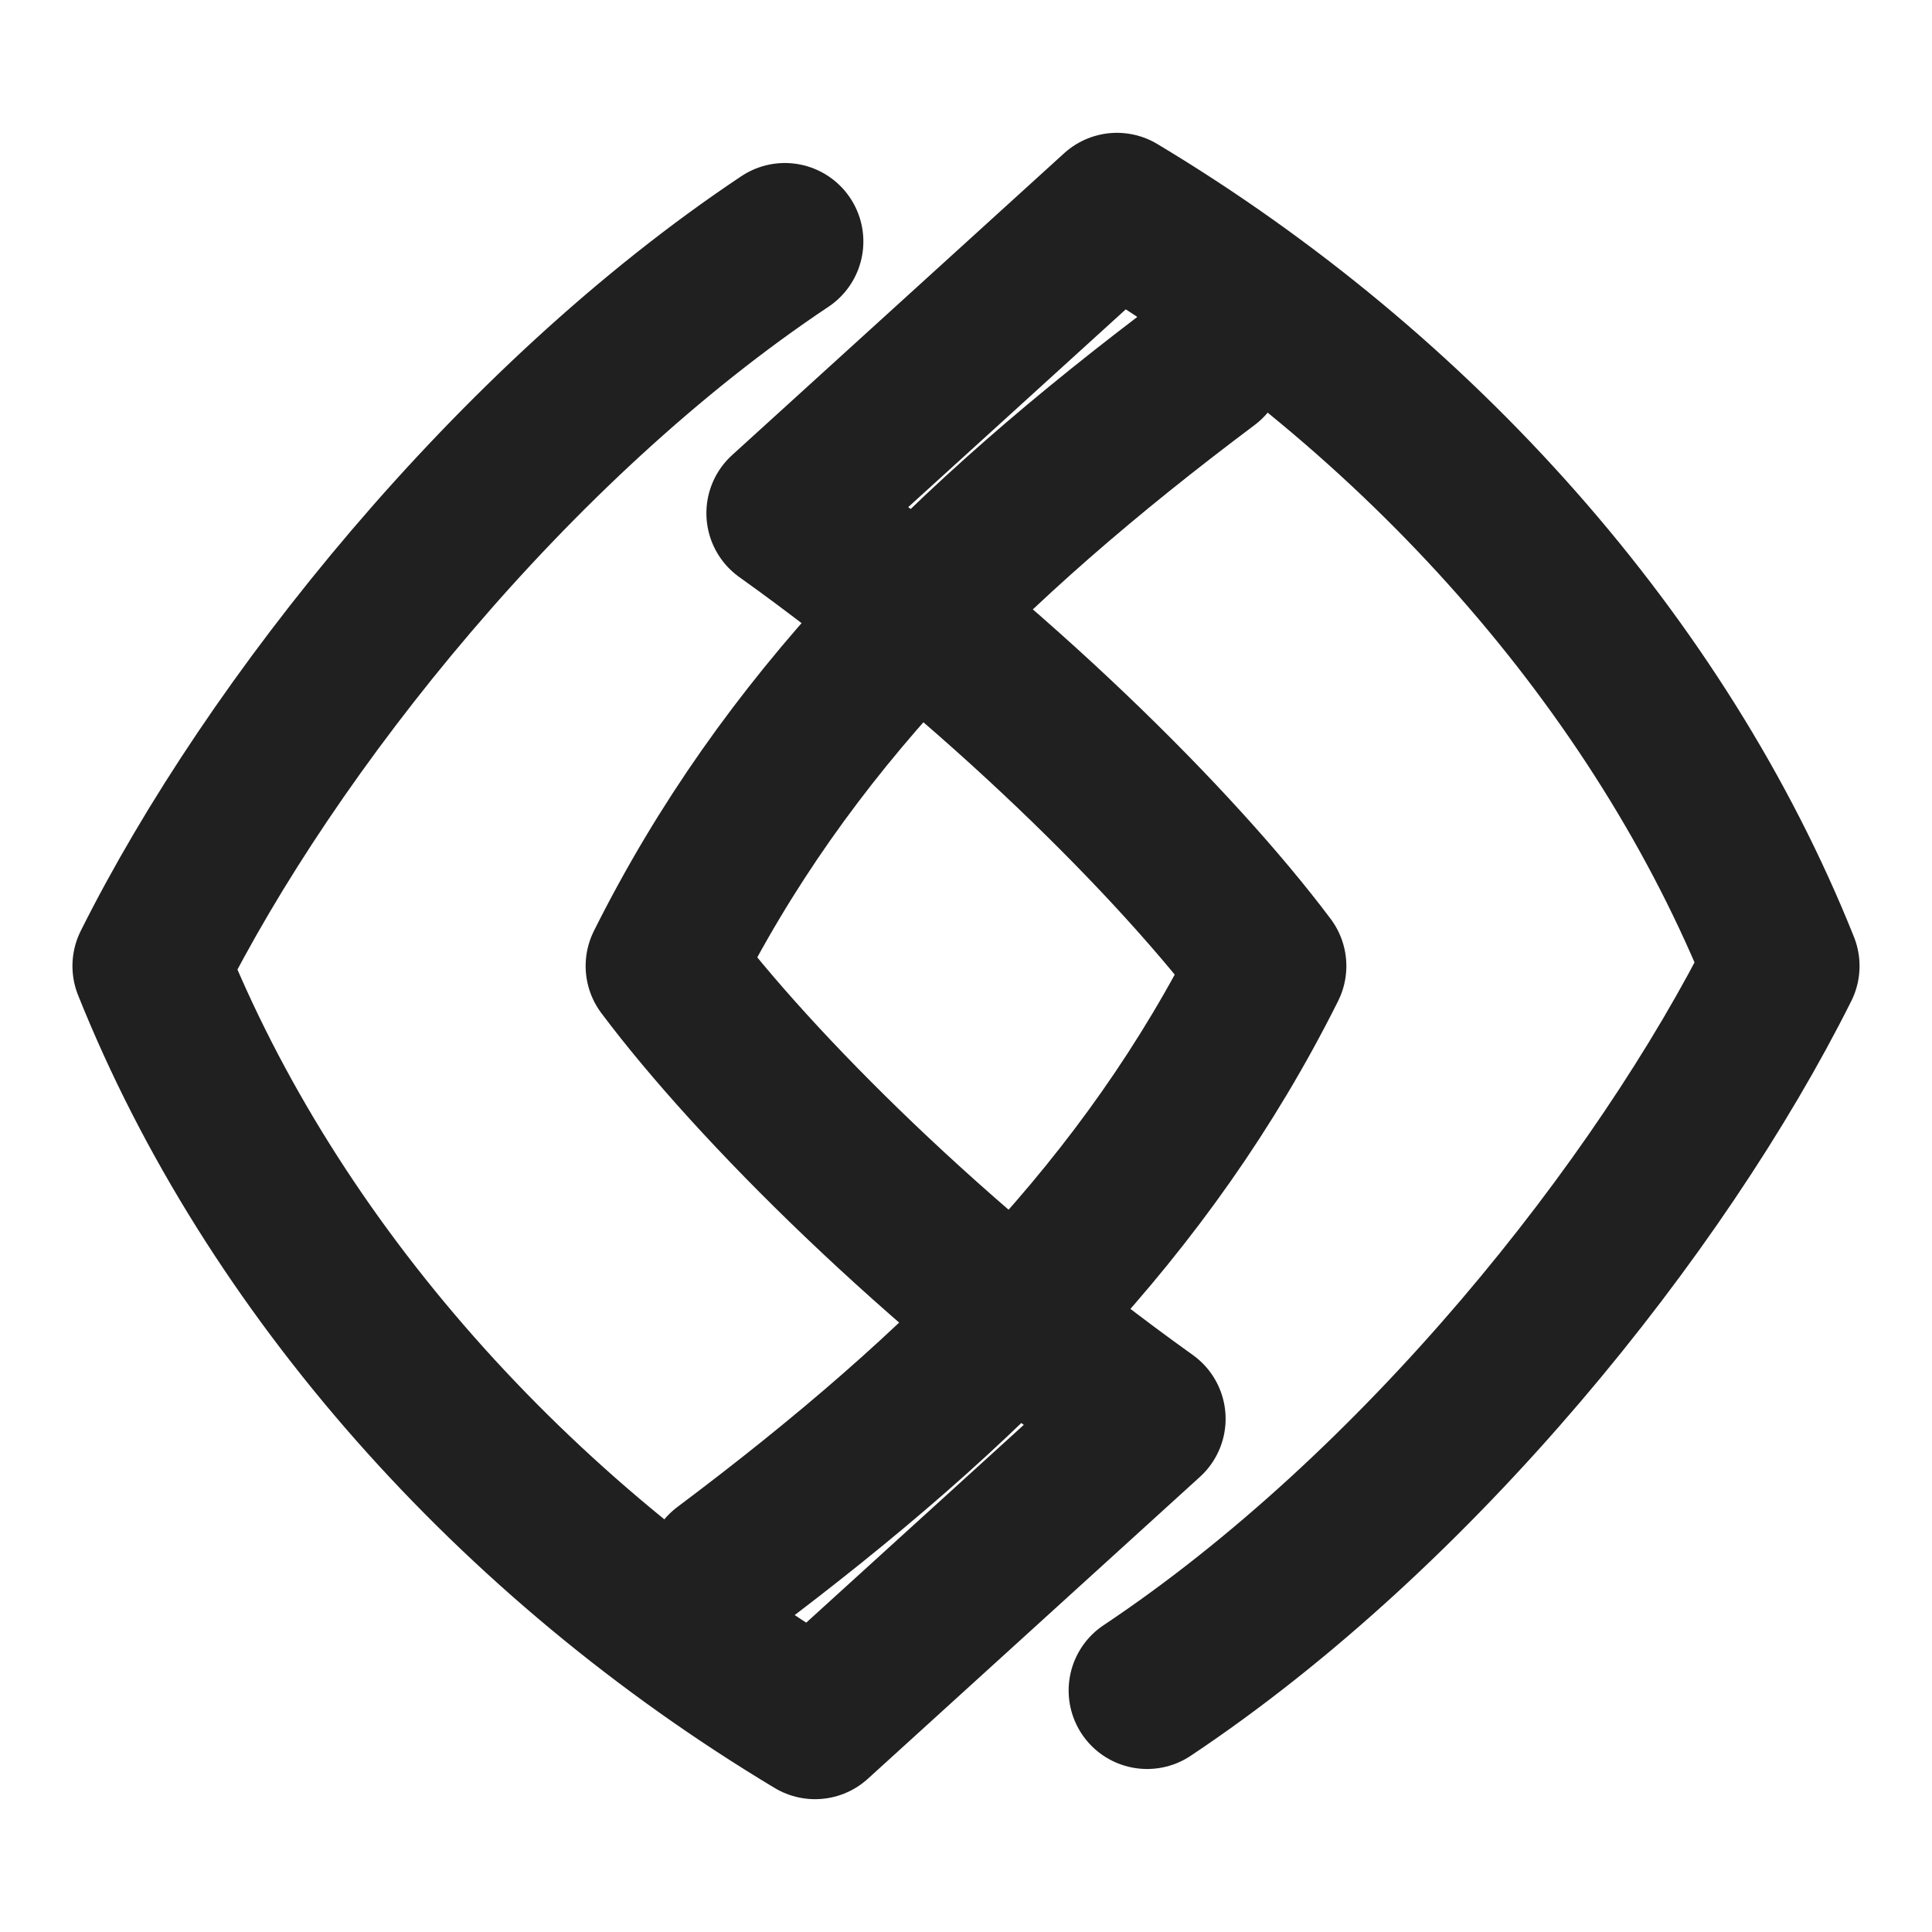
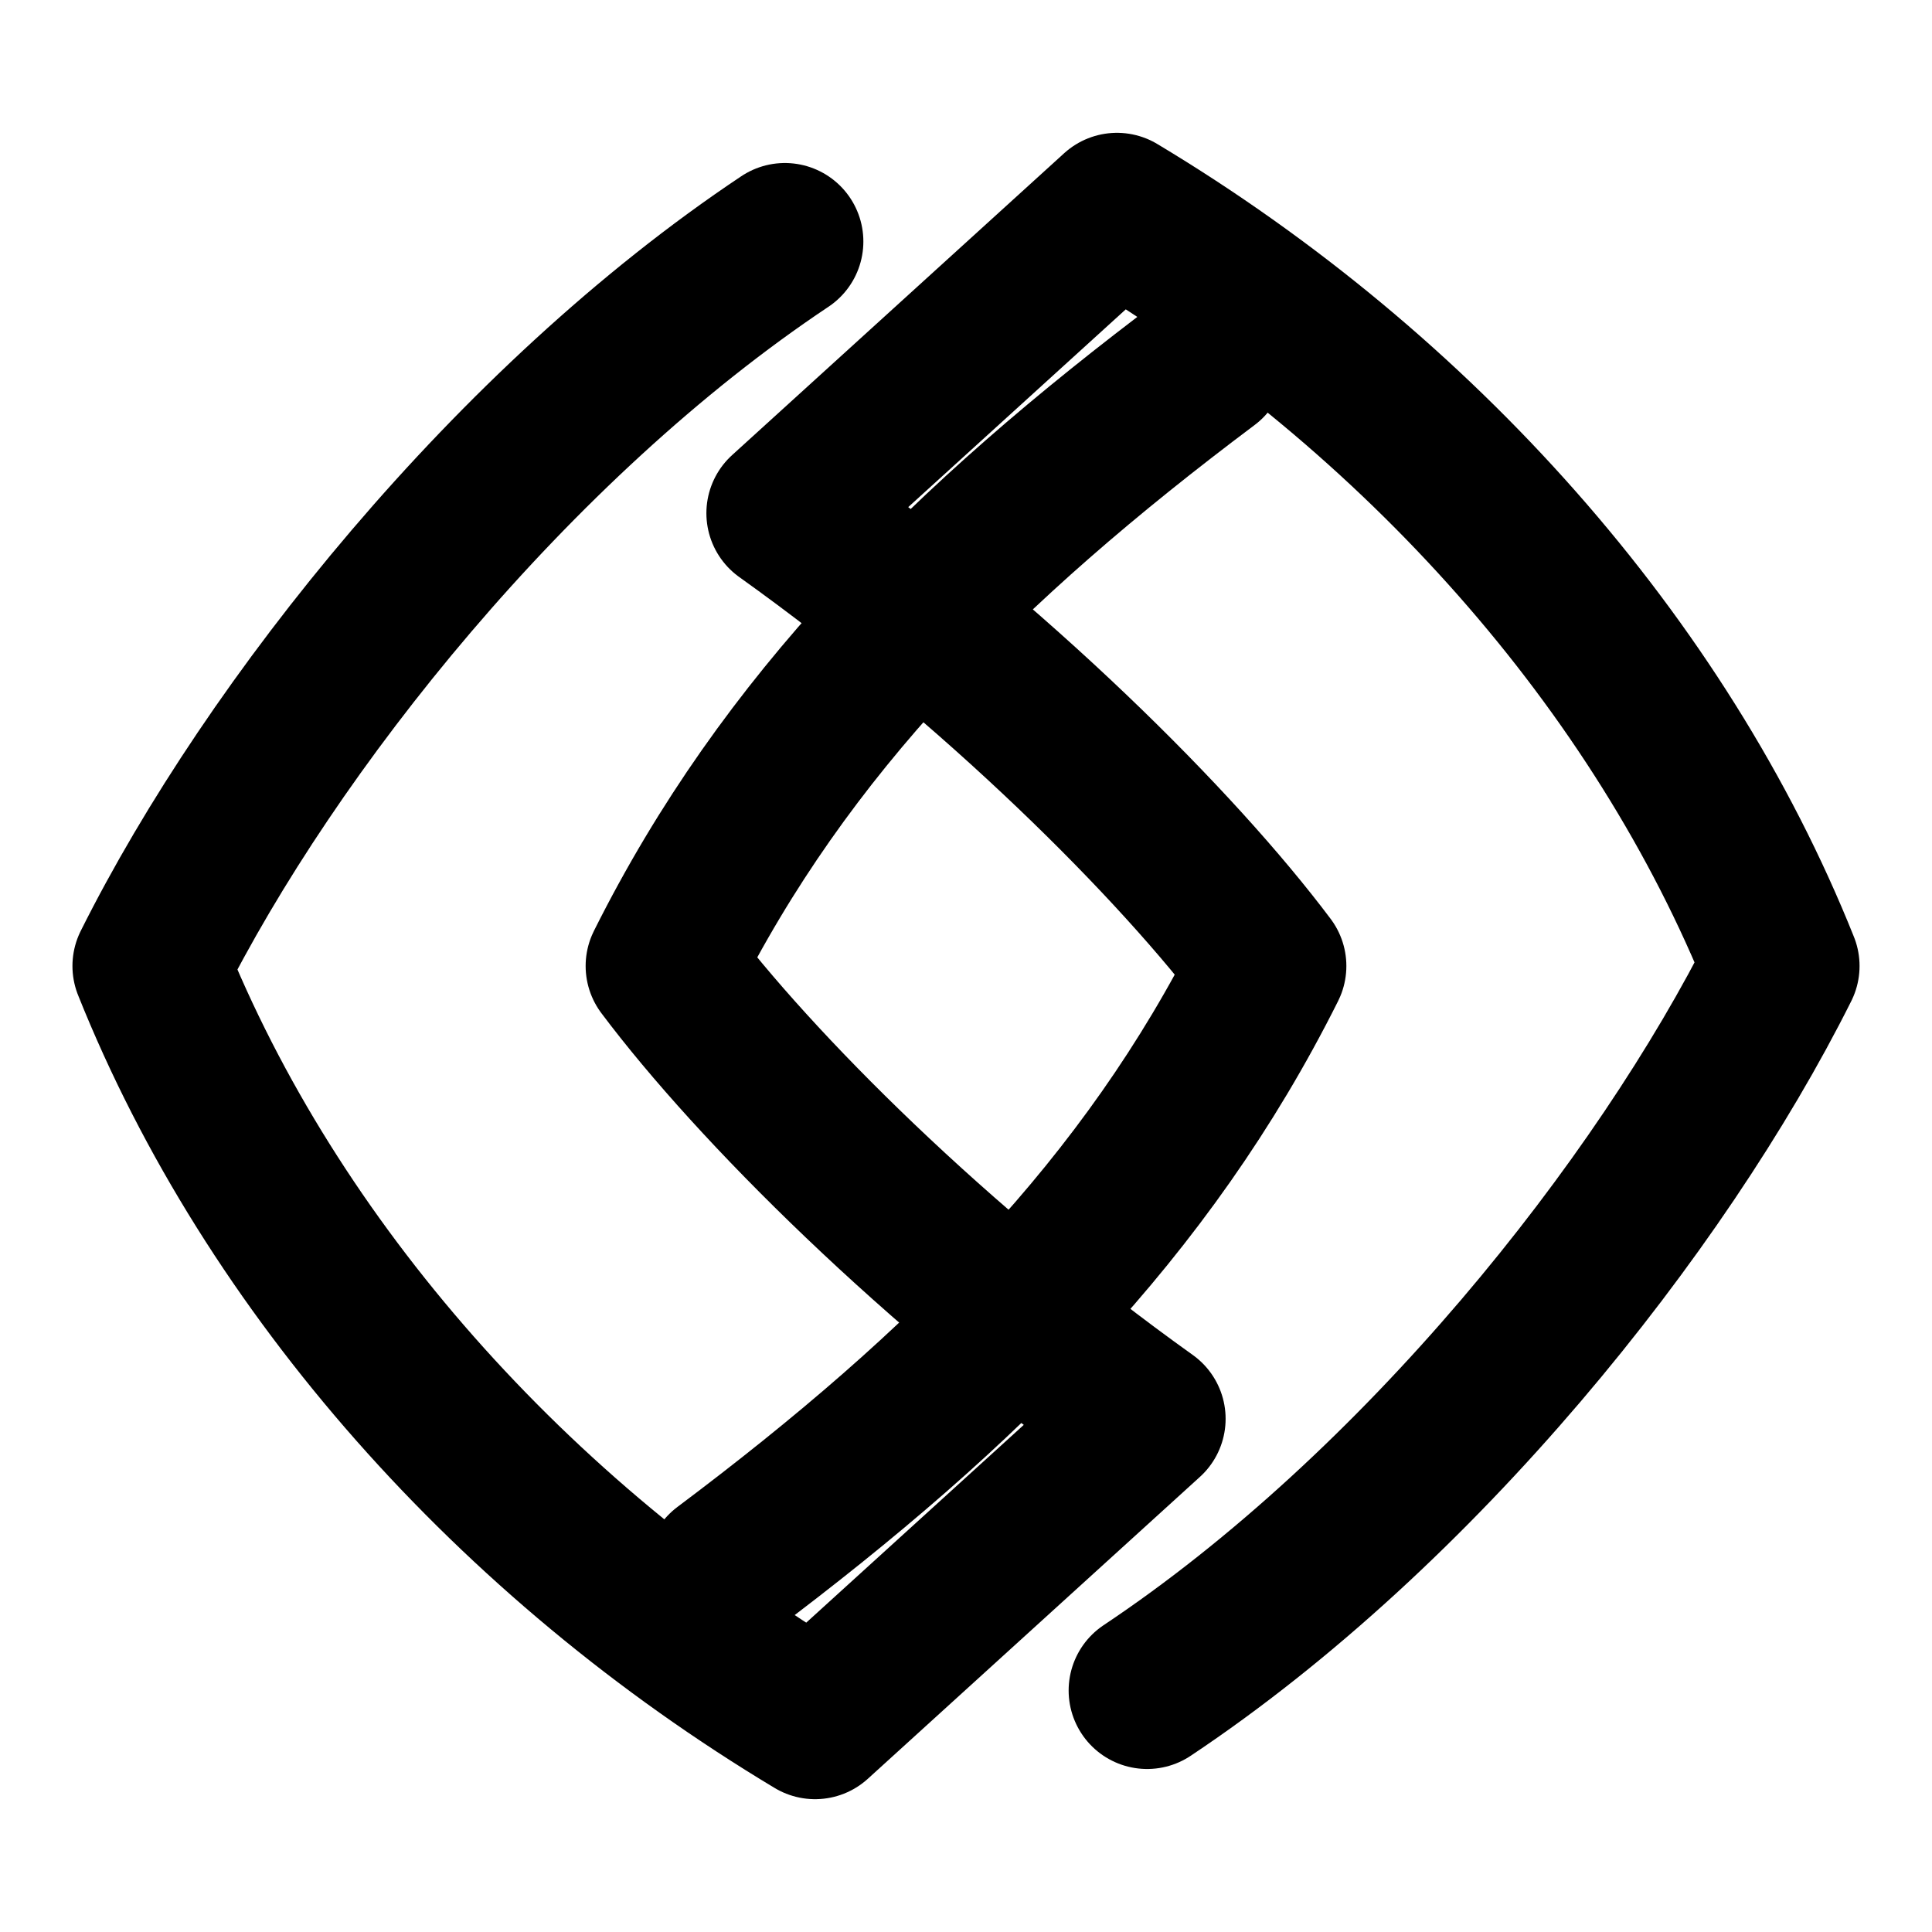
<svg xmlns="http://www.w3.org/2000/svg" width="64" height="64" viewBox="0 0 64 64" fill="none">
-   <g stroke="#202020" stroke-width="5.2" stroke-linecap="round" stroke-linejoin="round">
+   <g stroke="#000000" stroke-width="5.2" stroke-linecap="round" stroke-linejoin="round">
    <path d="M26 8C17 14 9 24 5 32c4 10 12 19 22 25l11-10c-7-5-13-11-16-15 4-8 10-14 18-20" />
    <path d="M38 56c9-6 17-16 21-24-4-10-12-19-22-25L26 17c7 5 13 11 16 15-4 8-10 14-18 20" />
  </g>
</svg>
